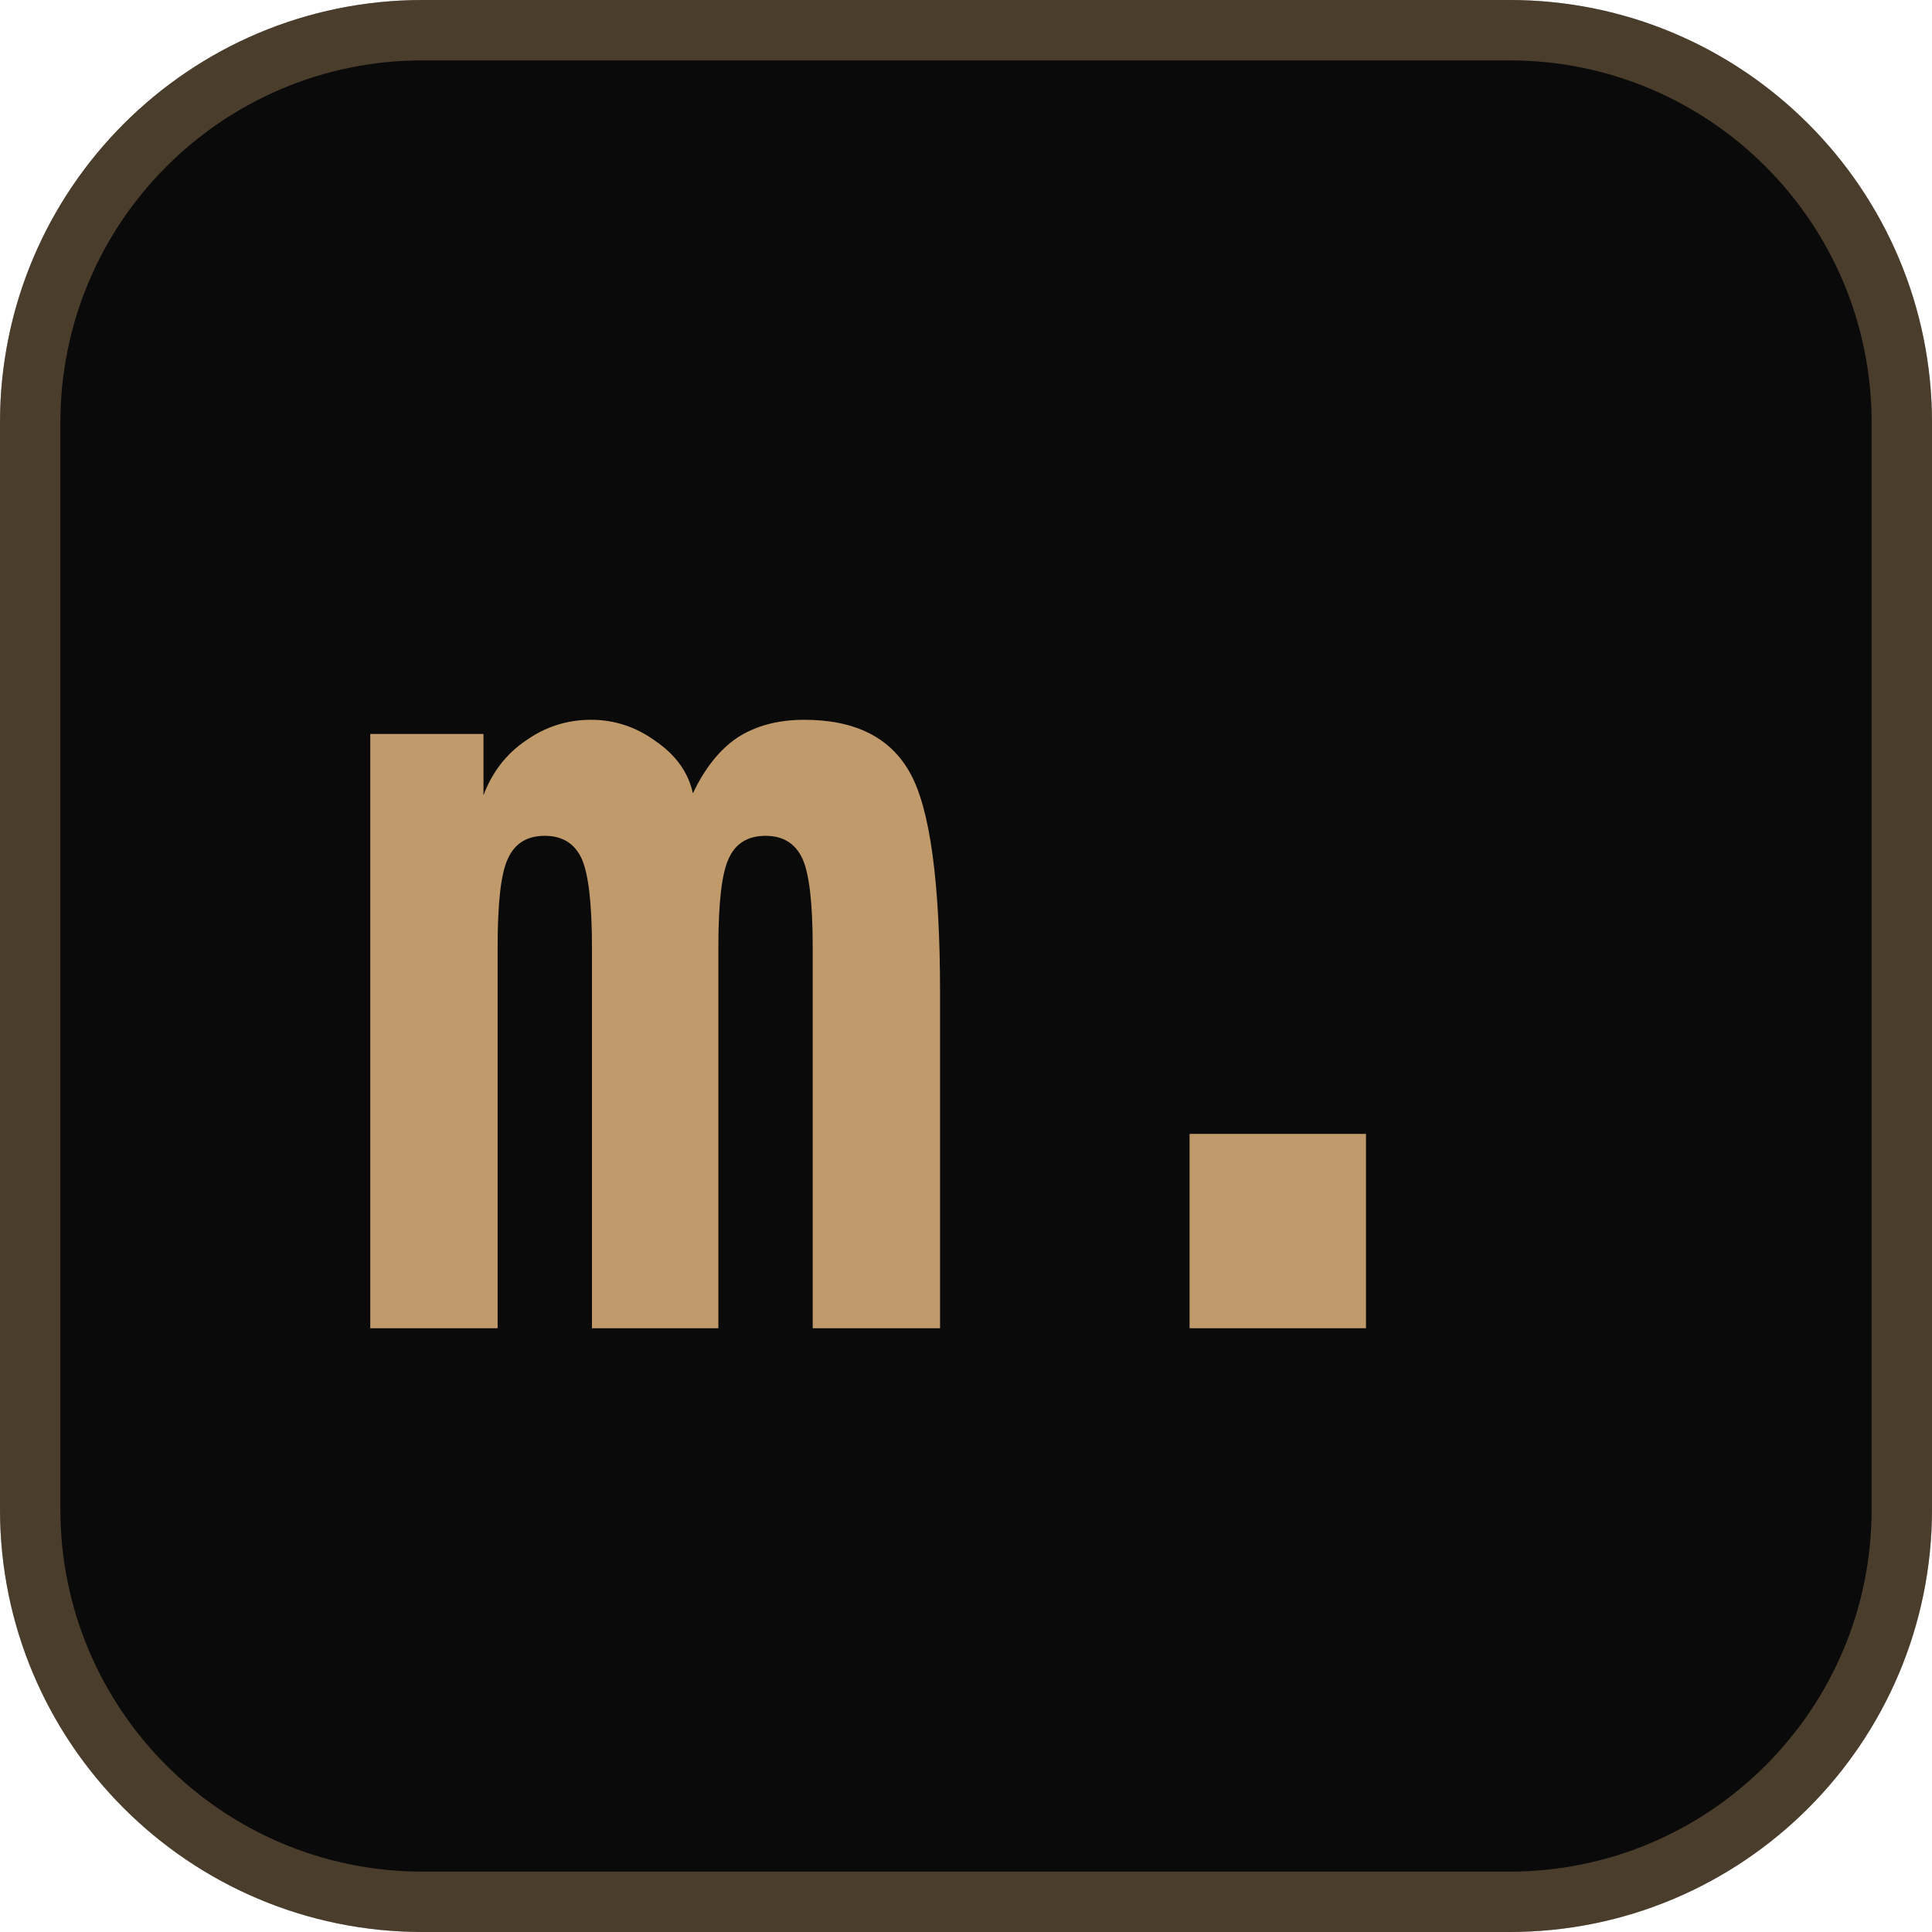
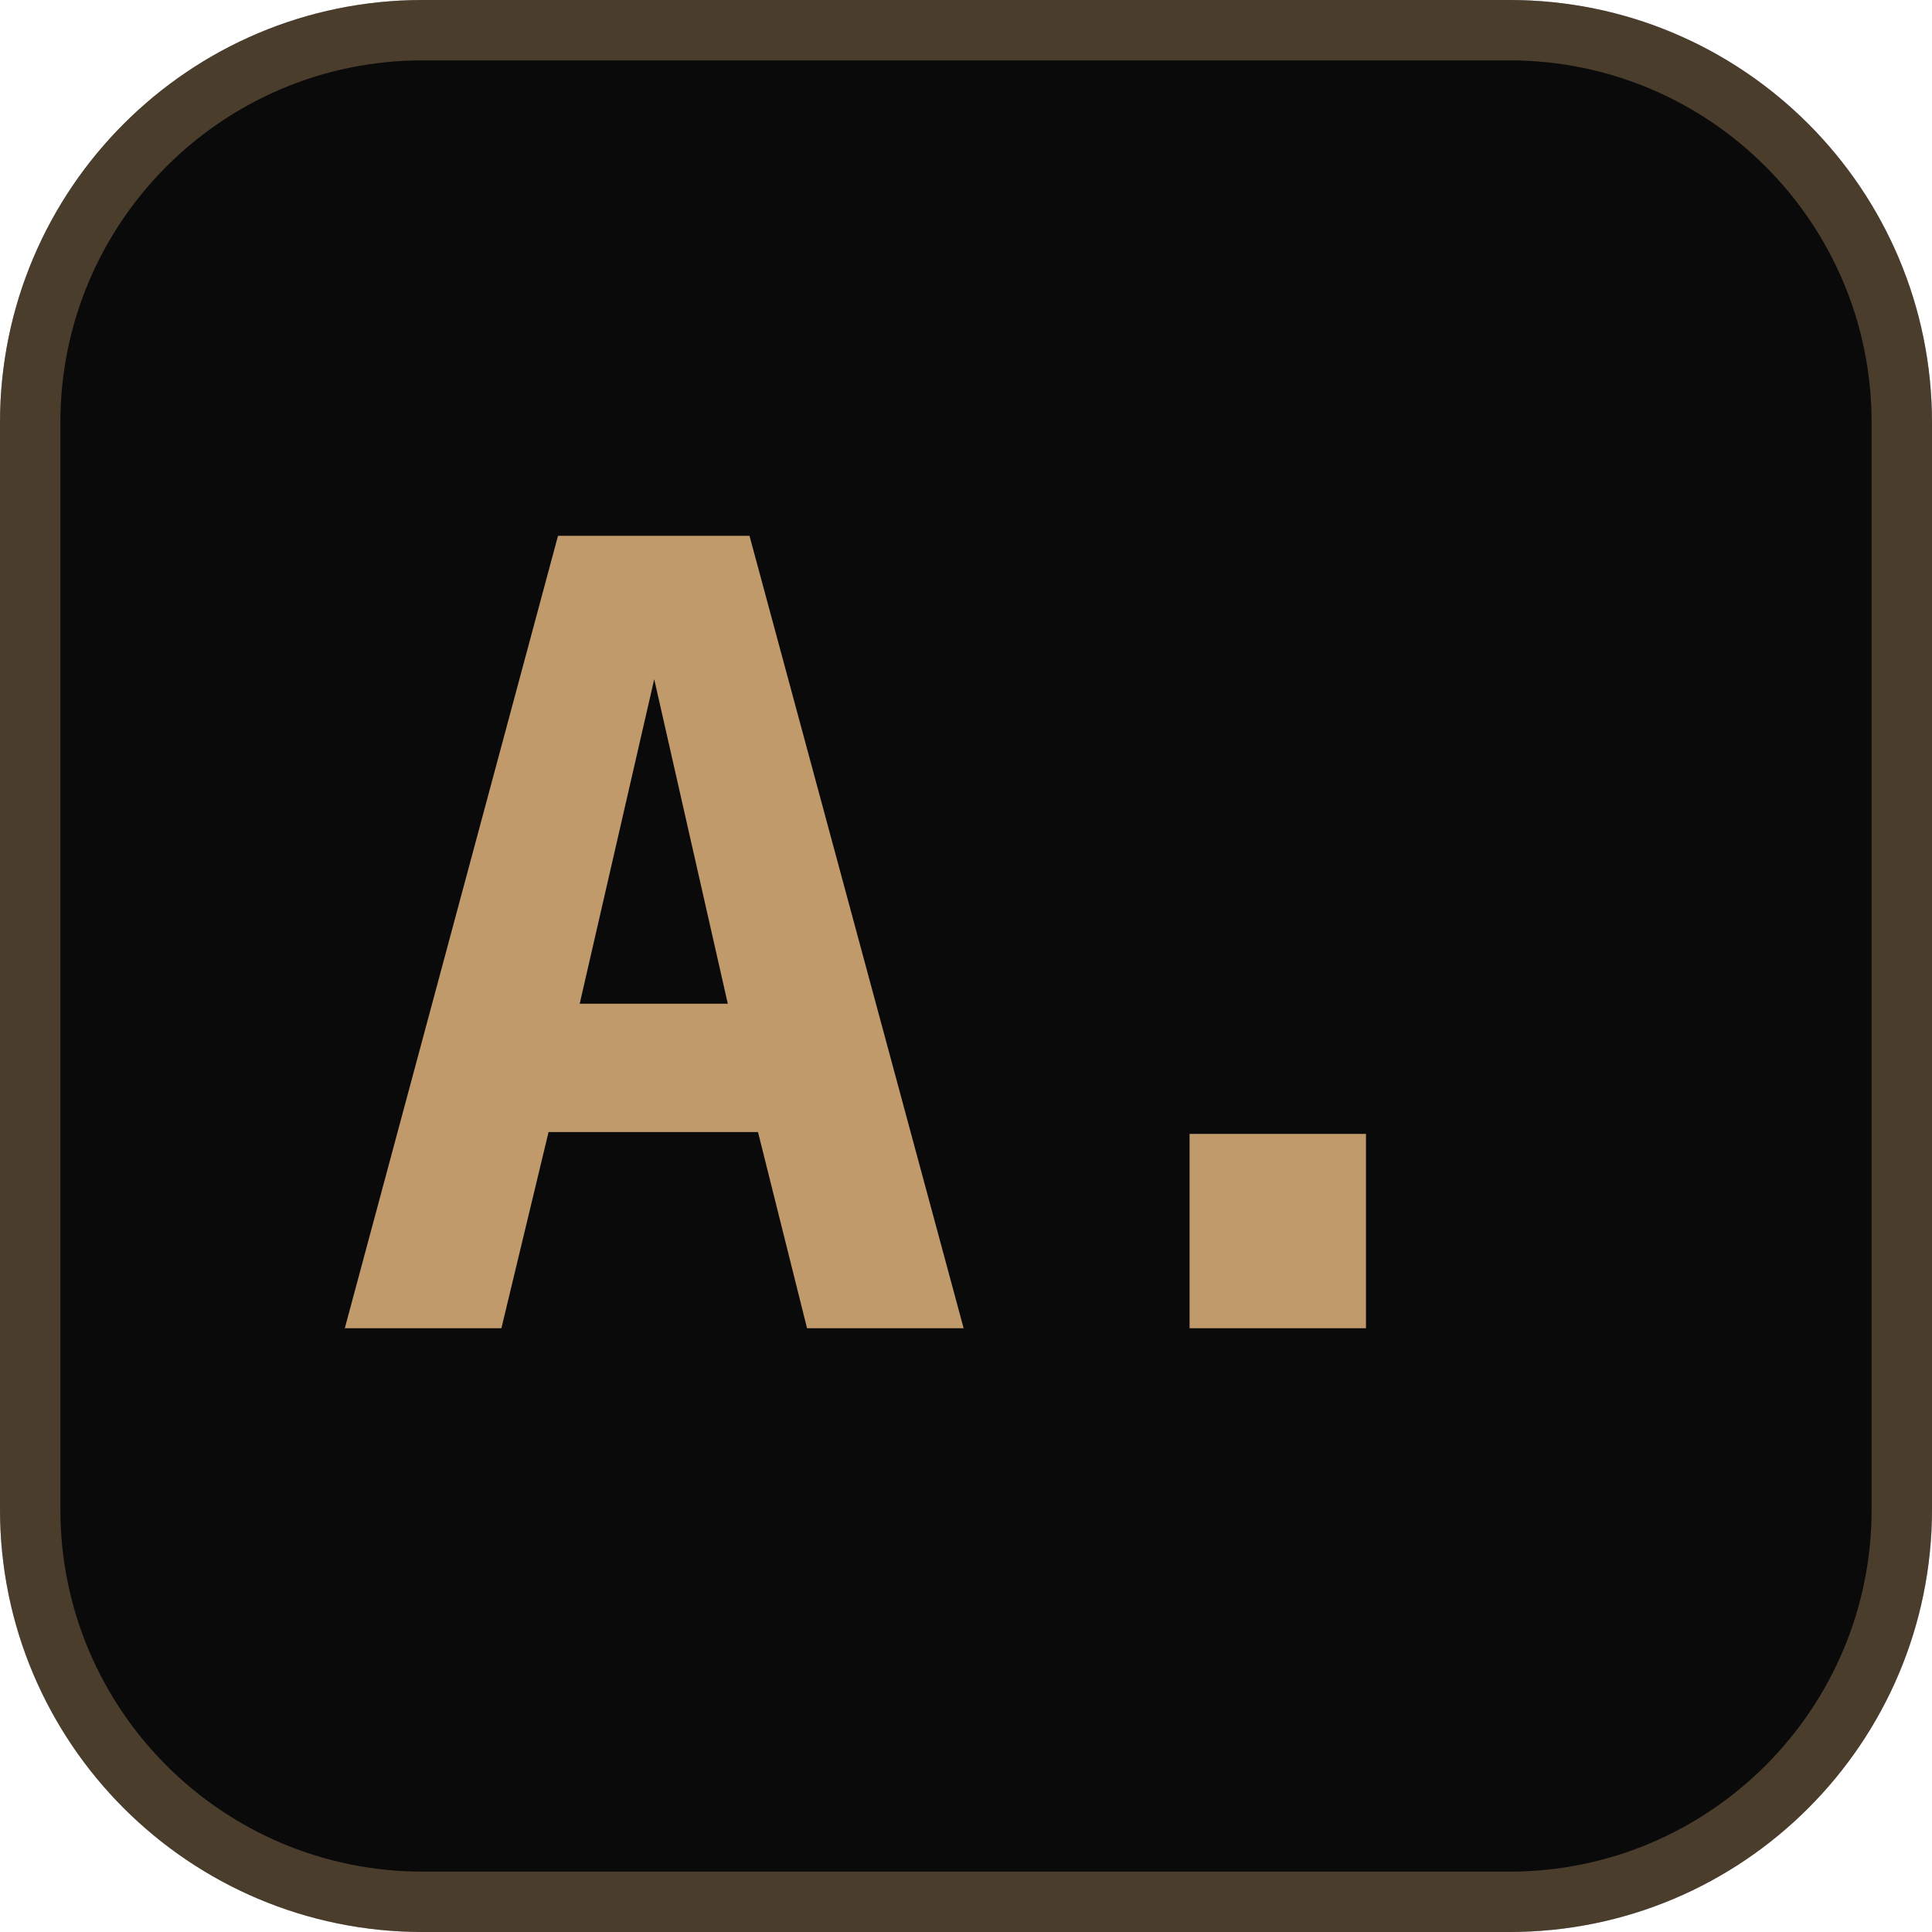
<svg xmlns="http://www.w3.org/2000/svg" viewBox="0 0 32 32" fill="none">
  <rect width="32" height="32" rx="7" fill="#0A0A0B" />
  <rect x="0.5" y="0.5" width="31" height="31" rx="6.5" stroke="#C19A6B" stroke-opacity="0.35" />
-   <text x="16" y="22" font-family="ui-monospace, 'SF Mono', 'Geist Mono', monospace" font-size="18" font-weight="600" fill="#C19A6B" text-anchor="middle" letter-spacing="-0.5">m.</text>
+   <text x="16" y="22" font-family="ui-monospace, 'SF Mono', 'Geist Mono', monospace" font-size="18" font-weight="600" fill="#C19A6B" text-anchor="middle" letter-spacing="-0.5">A.</text>
</svg>
